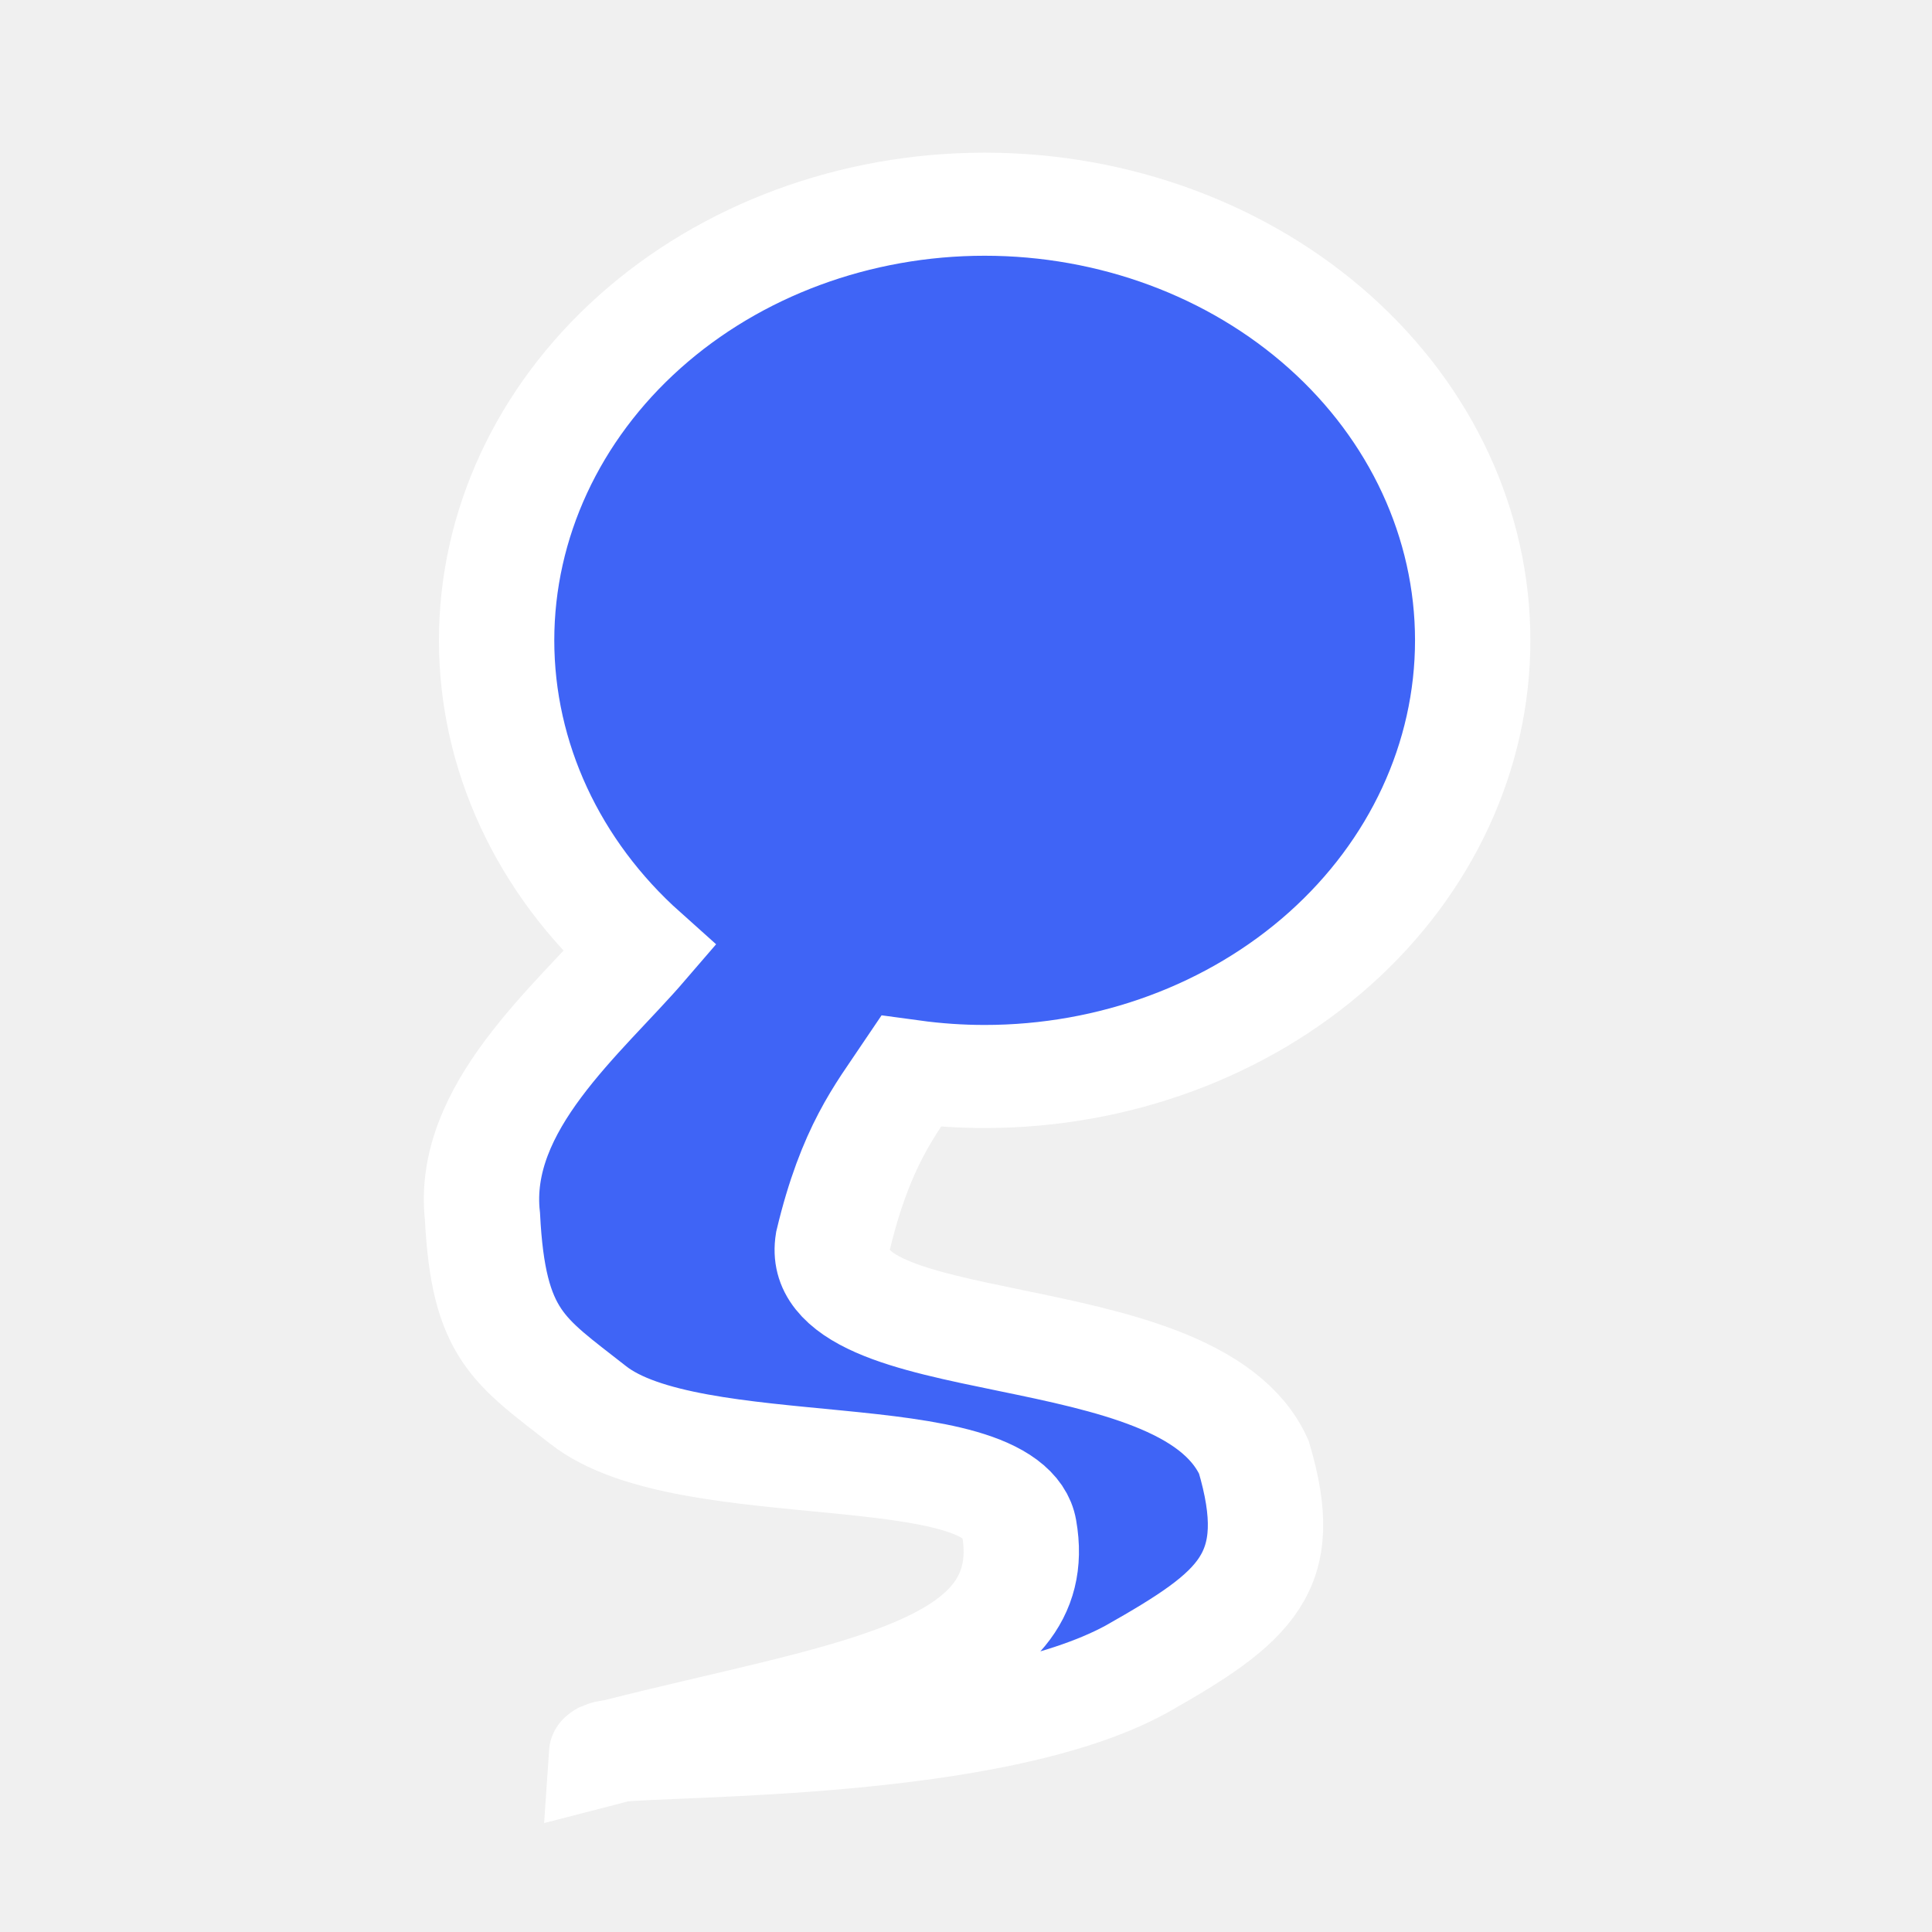
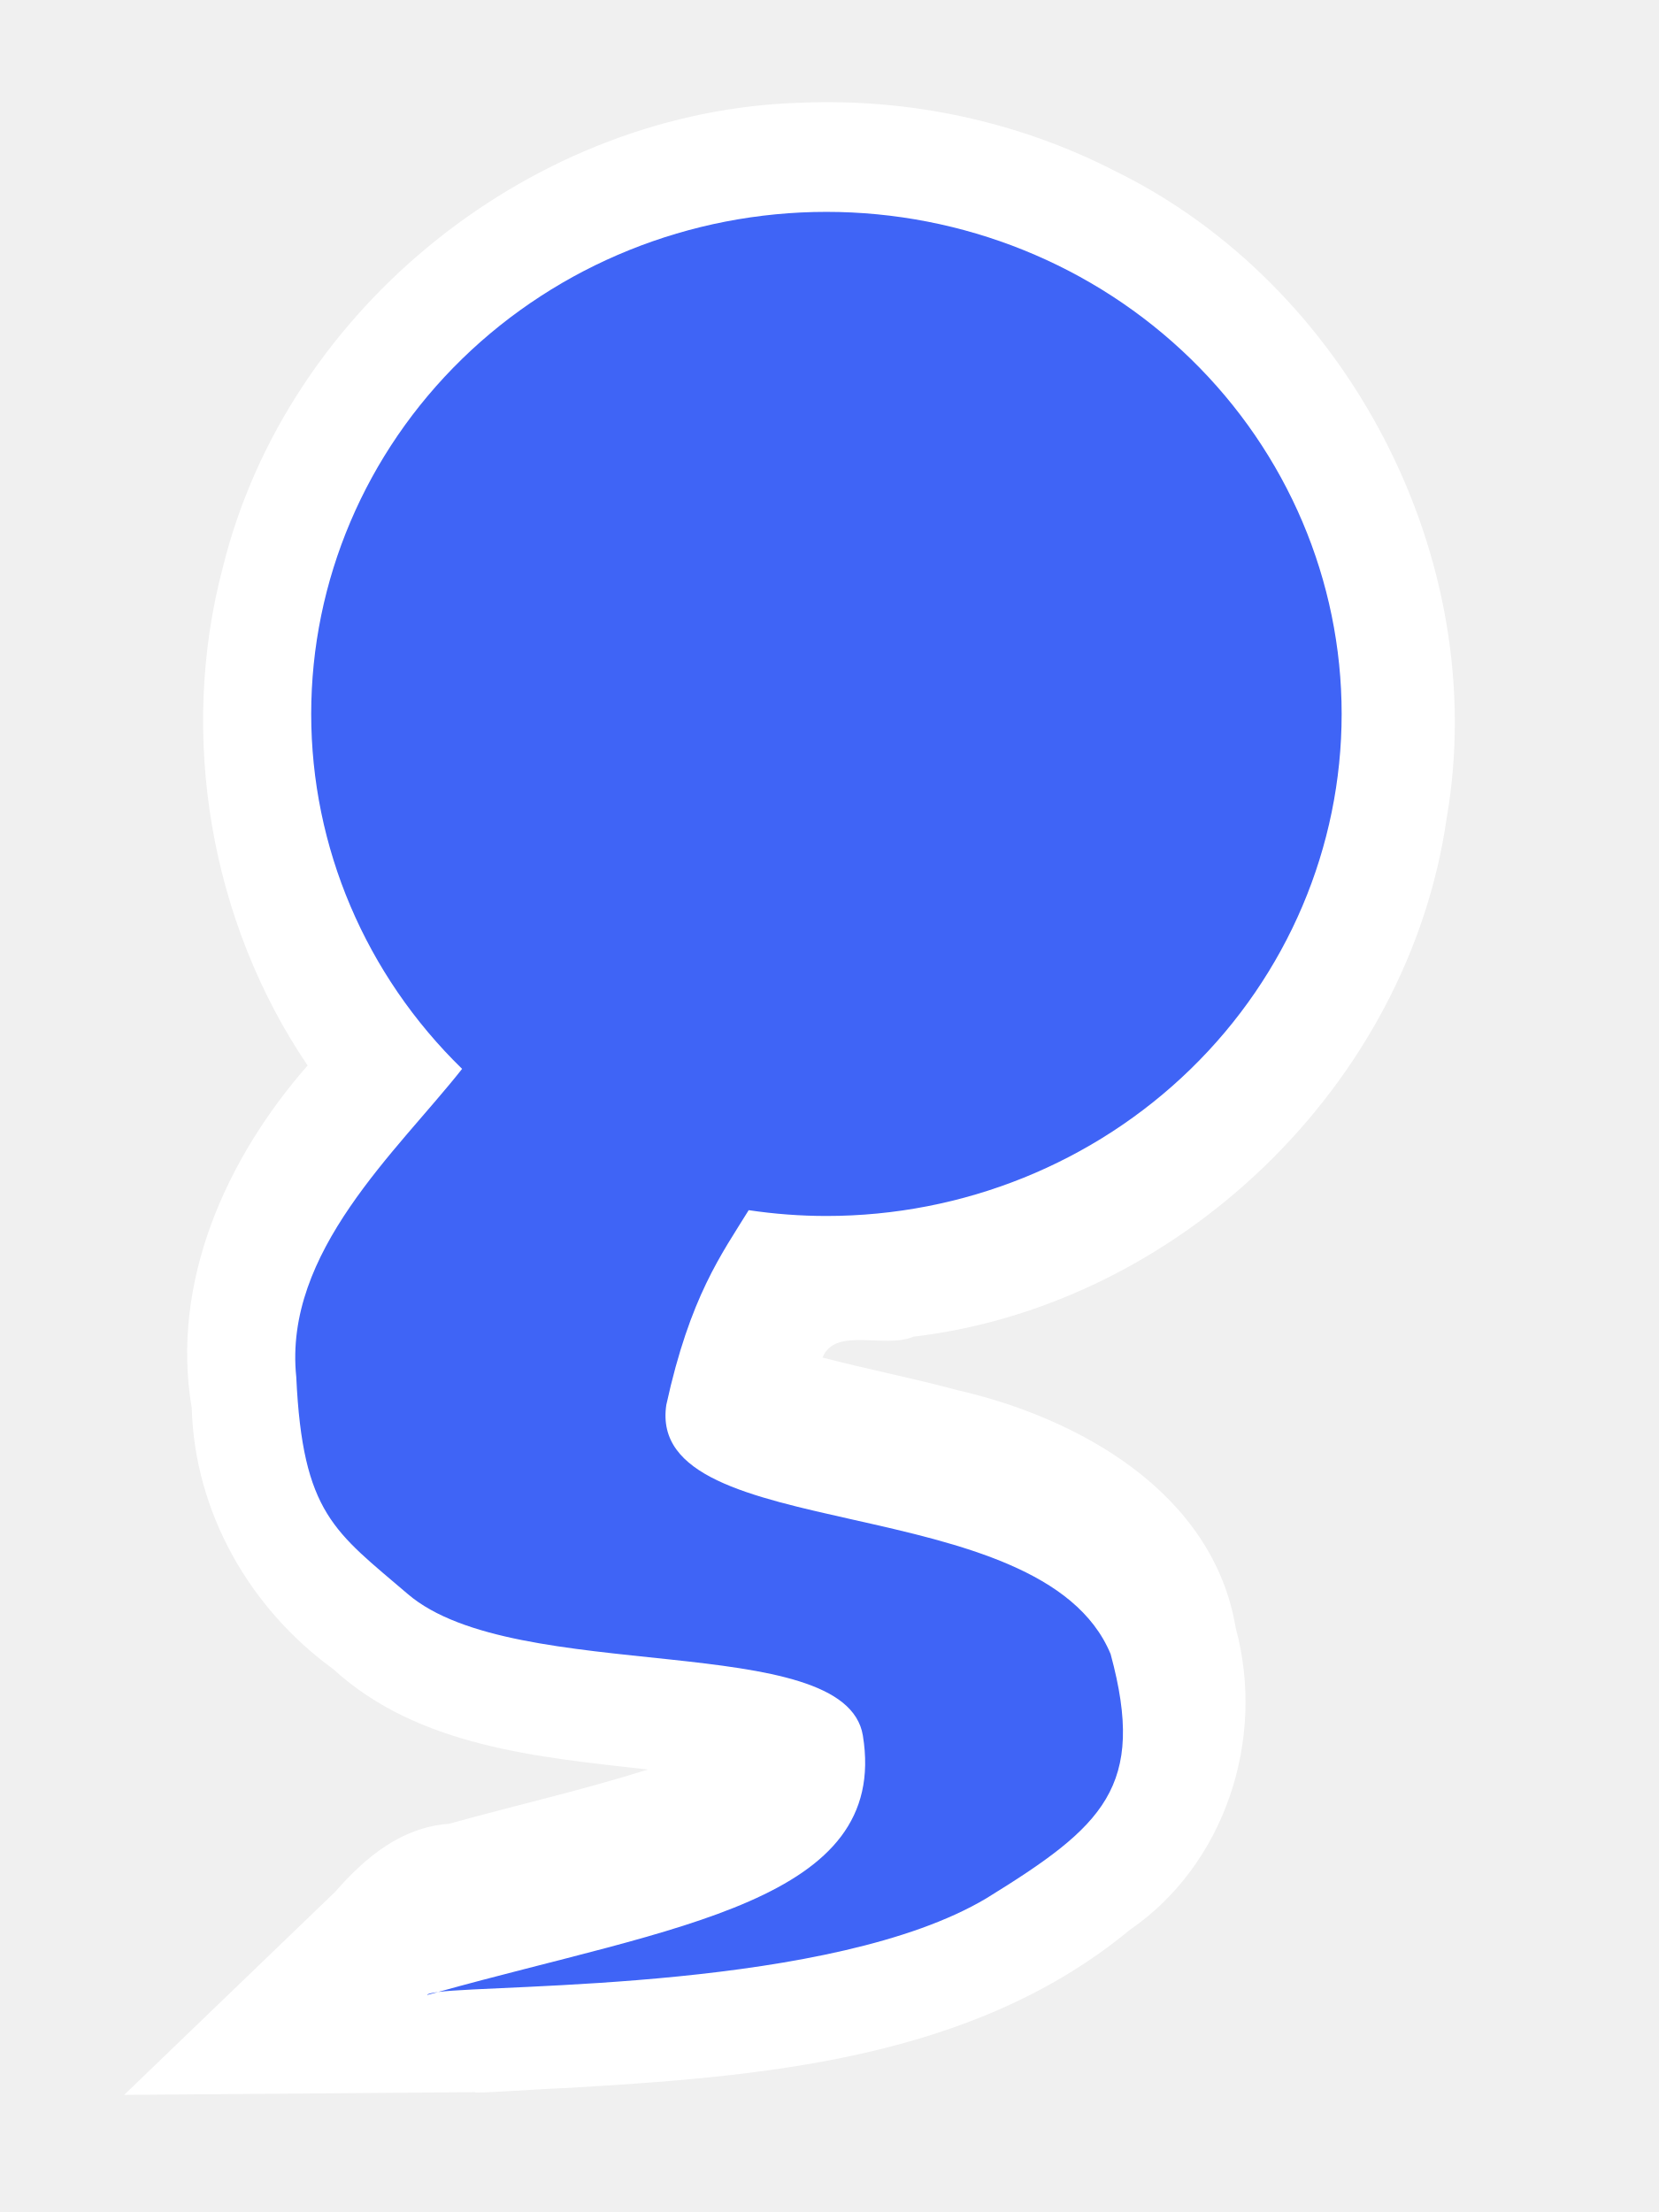
- <svg xmlns="http://www.w3.org/2000/svg" width="32.0px" height="32.0px" viewBox="0 0 32.0 32.0" version="1.1" id="SVGRoot">
-   <defs id="defs1205" />
+ <svg xmlns="http://www.w3.org/2000/svg" width="24" height="32" viewBox="0 0 24 32" version="1.1" id="SVGRoot">
+   <defs id="defs19028" />
  <g id="layer1">
-     <g id="path2" style="stroke:#ffffff;stroke-width:32;stroke-dasharray:none;stroke-opacity:1" transform="matrix(0.05970138,0,0,0.05335257,-4.722295,1.281506)">
-       <path style="color:#000000;fill:#3f64f6;stroke:#ffffff;stroke-width:32;stroke-dasharray:none;stroke-opacity:1" d="m 352.273,39.375 c -35.91,0 -70.348,14.266 -95.74,39.658 -25.393,25.393 -39.658,59.83 -39.658,95.74 0,35.907 14.263,70.344 39.652,95.736 -17.049,22.176 -46.992,49.383 -43.578,83.113 1.669,36.974 10.159,41.681 29.303,58.516 28.314,24.899 115.036,9.386 119.59,38.207 7.066,44.718 -49.527,51.378 -111.611,69.117 16.257,-2.111 103.883,-0.65 144.102,-25.271 30.677,-19.417 42.097,-30.014 32.623,-65.846 -18.242,-45.171 -122.303,-28.856 -116.75,-67.191 6.235,-29.292 14.566,-40.741 21.66,-52.537 6.714,1.024 13.533,1.557 20.408,1.557 35.91,0 70.349,-14.266 95.742,-39.658 25.392,-25.393 39.658,-59.832 39.658,-95.742 0,-35.91 -14.266,-70.348 -39.658,-95.74 C 422.623,53.641 388.183,39.375 352.273,39.375 Z M 250.23,519.463 c -1.679,0.218 -2.85,0.462 -2.869,0.789 0.971,-0.282 1.901,-0.512 2.869,-0.789 z" id="path1578" />
-     </g>
+     <path id="path1578-8" style="color:#000000;fill:#ffffff;stroke:#ffccaa;stroke-width:0;stroke-dasharray:none;stroke-opacity:1" d="M 11.593,1.486 C 7.758,1.592 4.162,4.418 3.225,8.203 2.578,10.638 3.042,13.336 4.45,15.414 c -1.176,1.342 -1.986,3.134 -1.676,4.957 0.043,1.511 0.841,2.899 2.045,3.774 1.234,1.128 2.975,1.275 4.554,1.454 -0.958,0.301 -1.859,0.503 -2.878,0.785 -0.687,0.051 -1.202,0.477 -1.644,0.982 -1.018,0.98 -2.036,1.96 -3.055,2.94 1.693,-0.013 3.386,-0.026 5.079,-0.04 -0.061,0.027 0.917,-0.046 1.283,-0.058 2.829,-0.165 5.898,-0.397 8.186,-2.289 1.377,-0.945 1.97,-2.759 1.533,-4.366 -0.325,-1.96 -2.267,-3.04 -4.026,-3.442 -0.647,-0.175 -1.304,-0.302 -1.952,-0.472 0.183,-0.452 0.906,-0.123 1.315,-0.302 3.821,-0.451 7.158,-3.627 7.714,-7.499 C 21.578,8.082 19.491,4.108 16.11,2.464 14.72,1.753 13.147,1.421 11.593,1.486 Z" />
+     <path style="color:#000000;fill:#3f64f6;stroke:#ffccaa;stroke-width:0;stroke-dasharray:none;stroke-opacity:1" d="m 11.956,3.065 c -1.977,0 -3.873,0.765 -5.271,2.127 -1.398,1.362 -2.183,3.209 -2.183,5.136 0,1.926 0.785,3.773 2.183,5.135 -0.939,1.19 -2.587,2.649 -2.399,4.458 0.092,1.983 0.559,2.236 1.613,3.139 1.559,1.336 6.333,0.503 6.584,2.049 0.389,2.399 -2.727,2.756 -6.145,3.708 0.895,-0.113 5.719,-0.035 7.933,-1.356 1.689,-1.042 2.318,-1.61 1.796,-3.532 -1.004,-2.423 -6.733,-1.548 -6.428,-3.604 0.343,-1.571 0.802,-2.185 1.192,-2.818 0.37,0.055 0.745,0.084 1.124,0.084 1.977,0 3.873,-0.765 5.271,-2.127 1.398,-1.362 2.183,-3.21 2.183,-5.136 0,-1.926 -0.785,-3.774 -2.183,-5.136 -1.398,-1.362 -3.294,-2.127 -5.271,-2.127 z M 6.338,28.818 c -0.092,0.012 -0.157,0.025 -0.158,0.042 0.053,-0.015 0.105,-0.027 0.158,-0.042 z" id="path1578" />
  </g>
</svg>
